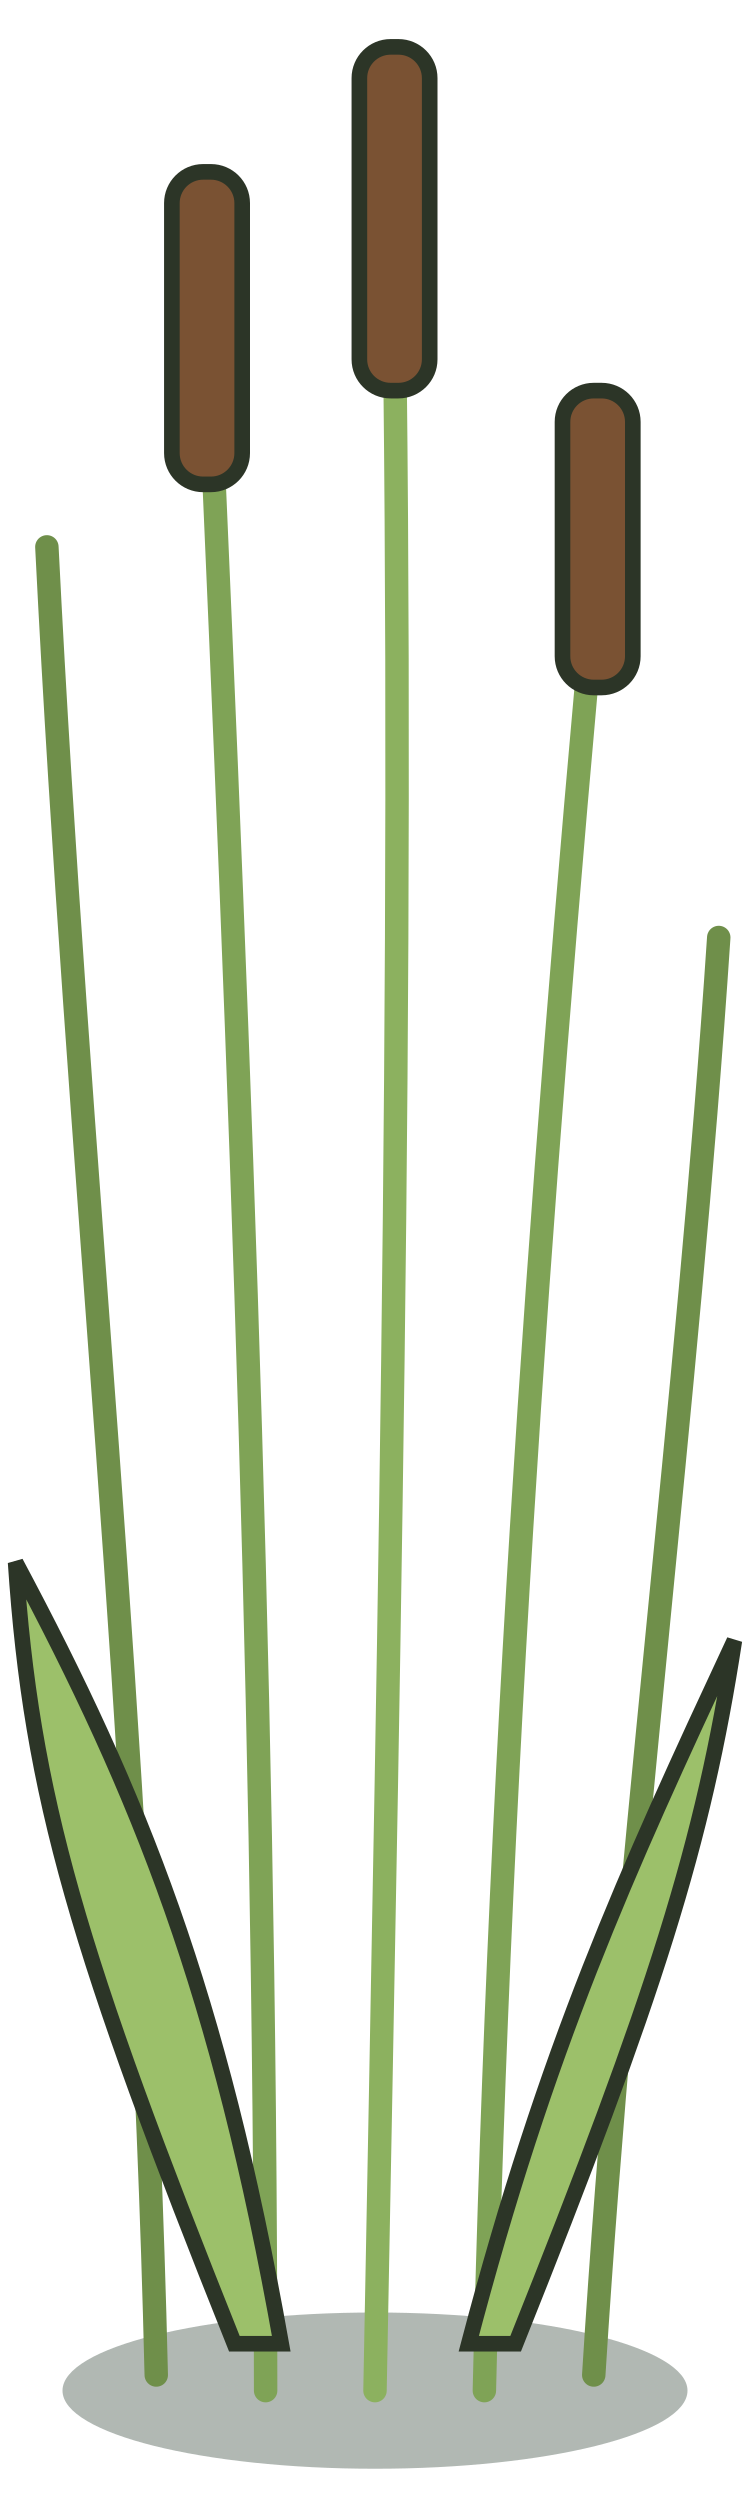
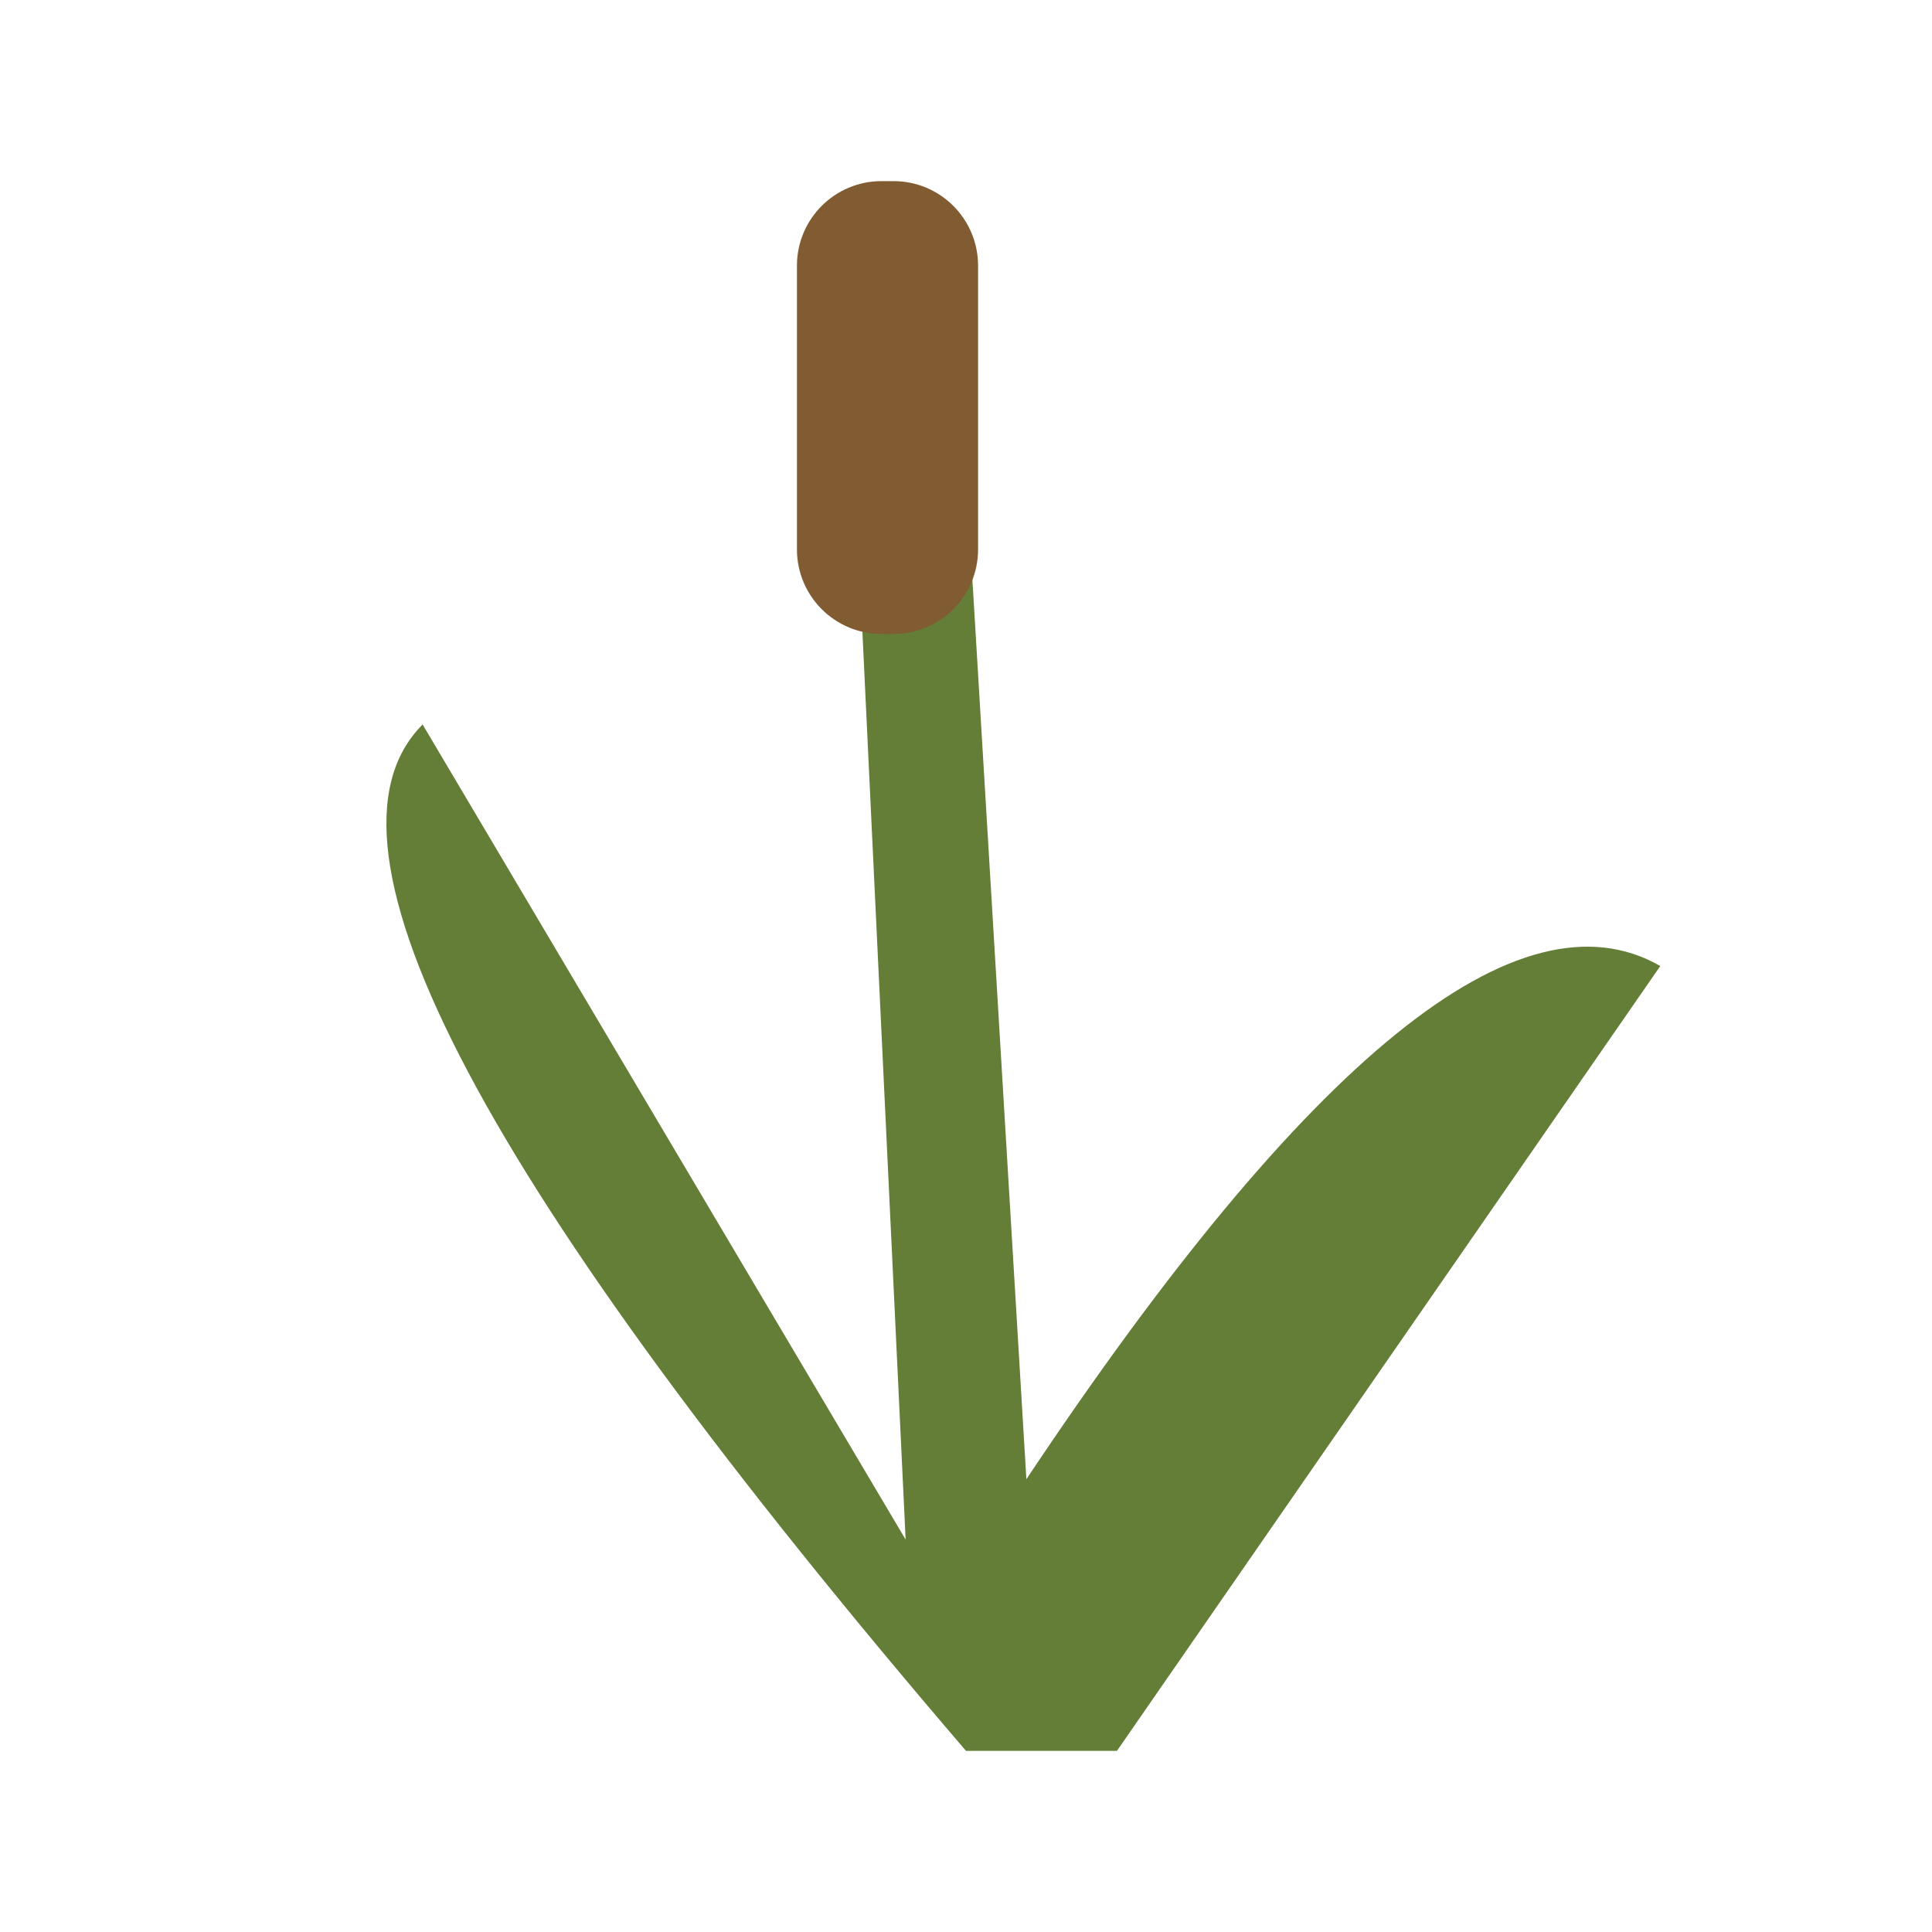
- <svg xmlns="http://www.w3.org/2000/svg" width="96" height="320" viewBox="0 0 96 320">
-   <ellipse cx="48" cy="306" rx="40" ry="10" fill="#1f3326" opacity="0.35" />
-   <g stroke="#2c3527" stroke-width="3" stroke-linecap="round" fill="none">
-     <path d="M20 304 C18 220 10 150 6 70" stroke="#6f8f4a" />
-     <path d="M34 306 C34 210 30 120 26 30" stroke="#7fa356" />
-     <path d="M48 306 C50 200 52 110 50 12" stroke="#8cb15f" />
-     <path d="M62 306 C64 220 70 140 78 56" stroke="#7fa356" />
-     <path d="M76 304 C80 240 88 180 92 120" stroke="#6f8f4a" />
-   </g>
-   <g fill="#7a5233" stroke="#2c3527" stroke-width="2">
-     <rect x="22" y="22" width="9" height="40" rx="4" />
-     <rect x="46" y="6" width="9" height="44" rx="4" />
-     <rect x="72" y="50" width="9" height="38" rx="4" />
-   </g>
-   <g fill="#9cc06a" stroke="#2c3527" stroke-width="2">
-     <path d="M30 300 C10 250 4 230 2 200 C18 230 28 255 36 300 Z" />
-     <path d="M66 300 C84 255 90 236 94 210 C80 240 70 262 60 300 Z" />
-   </g>
+ <svg xmlns="http://www.w3.org/2000/svg" width="320" height="320" viewBox="0 0 320 320">
+   <path d="M160 290 Q40 150 70 120 L150 255 L140 45 L158 45 L170 245 Q240 140 275 160 L185 290 Z" fill="#647e38" />
+   <rect x="132" y="30" width="30" height="75" rx="14" fill="#815b32" />
</svg>
